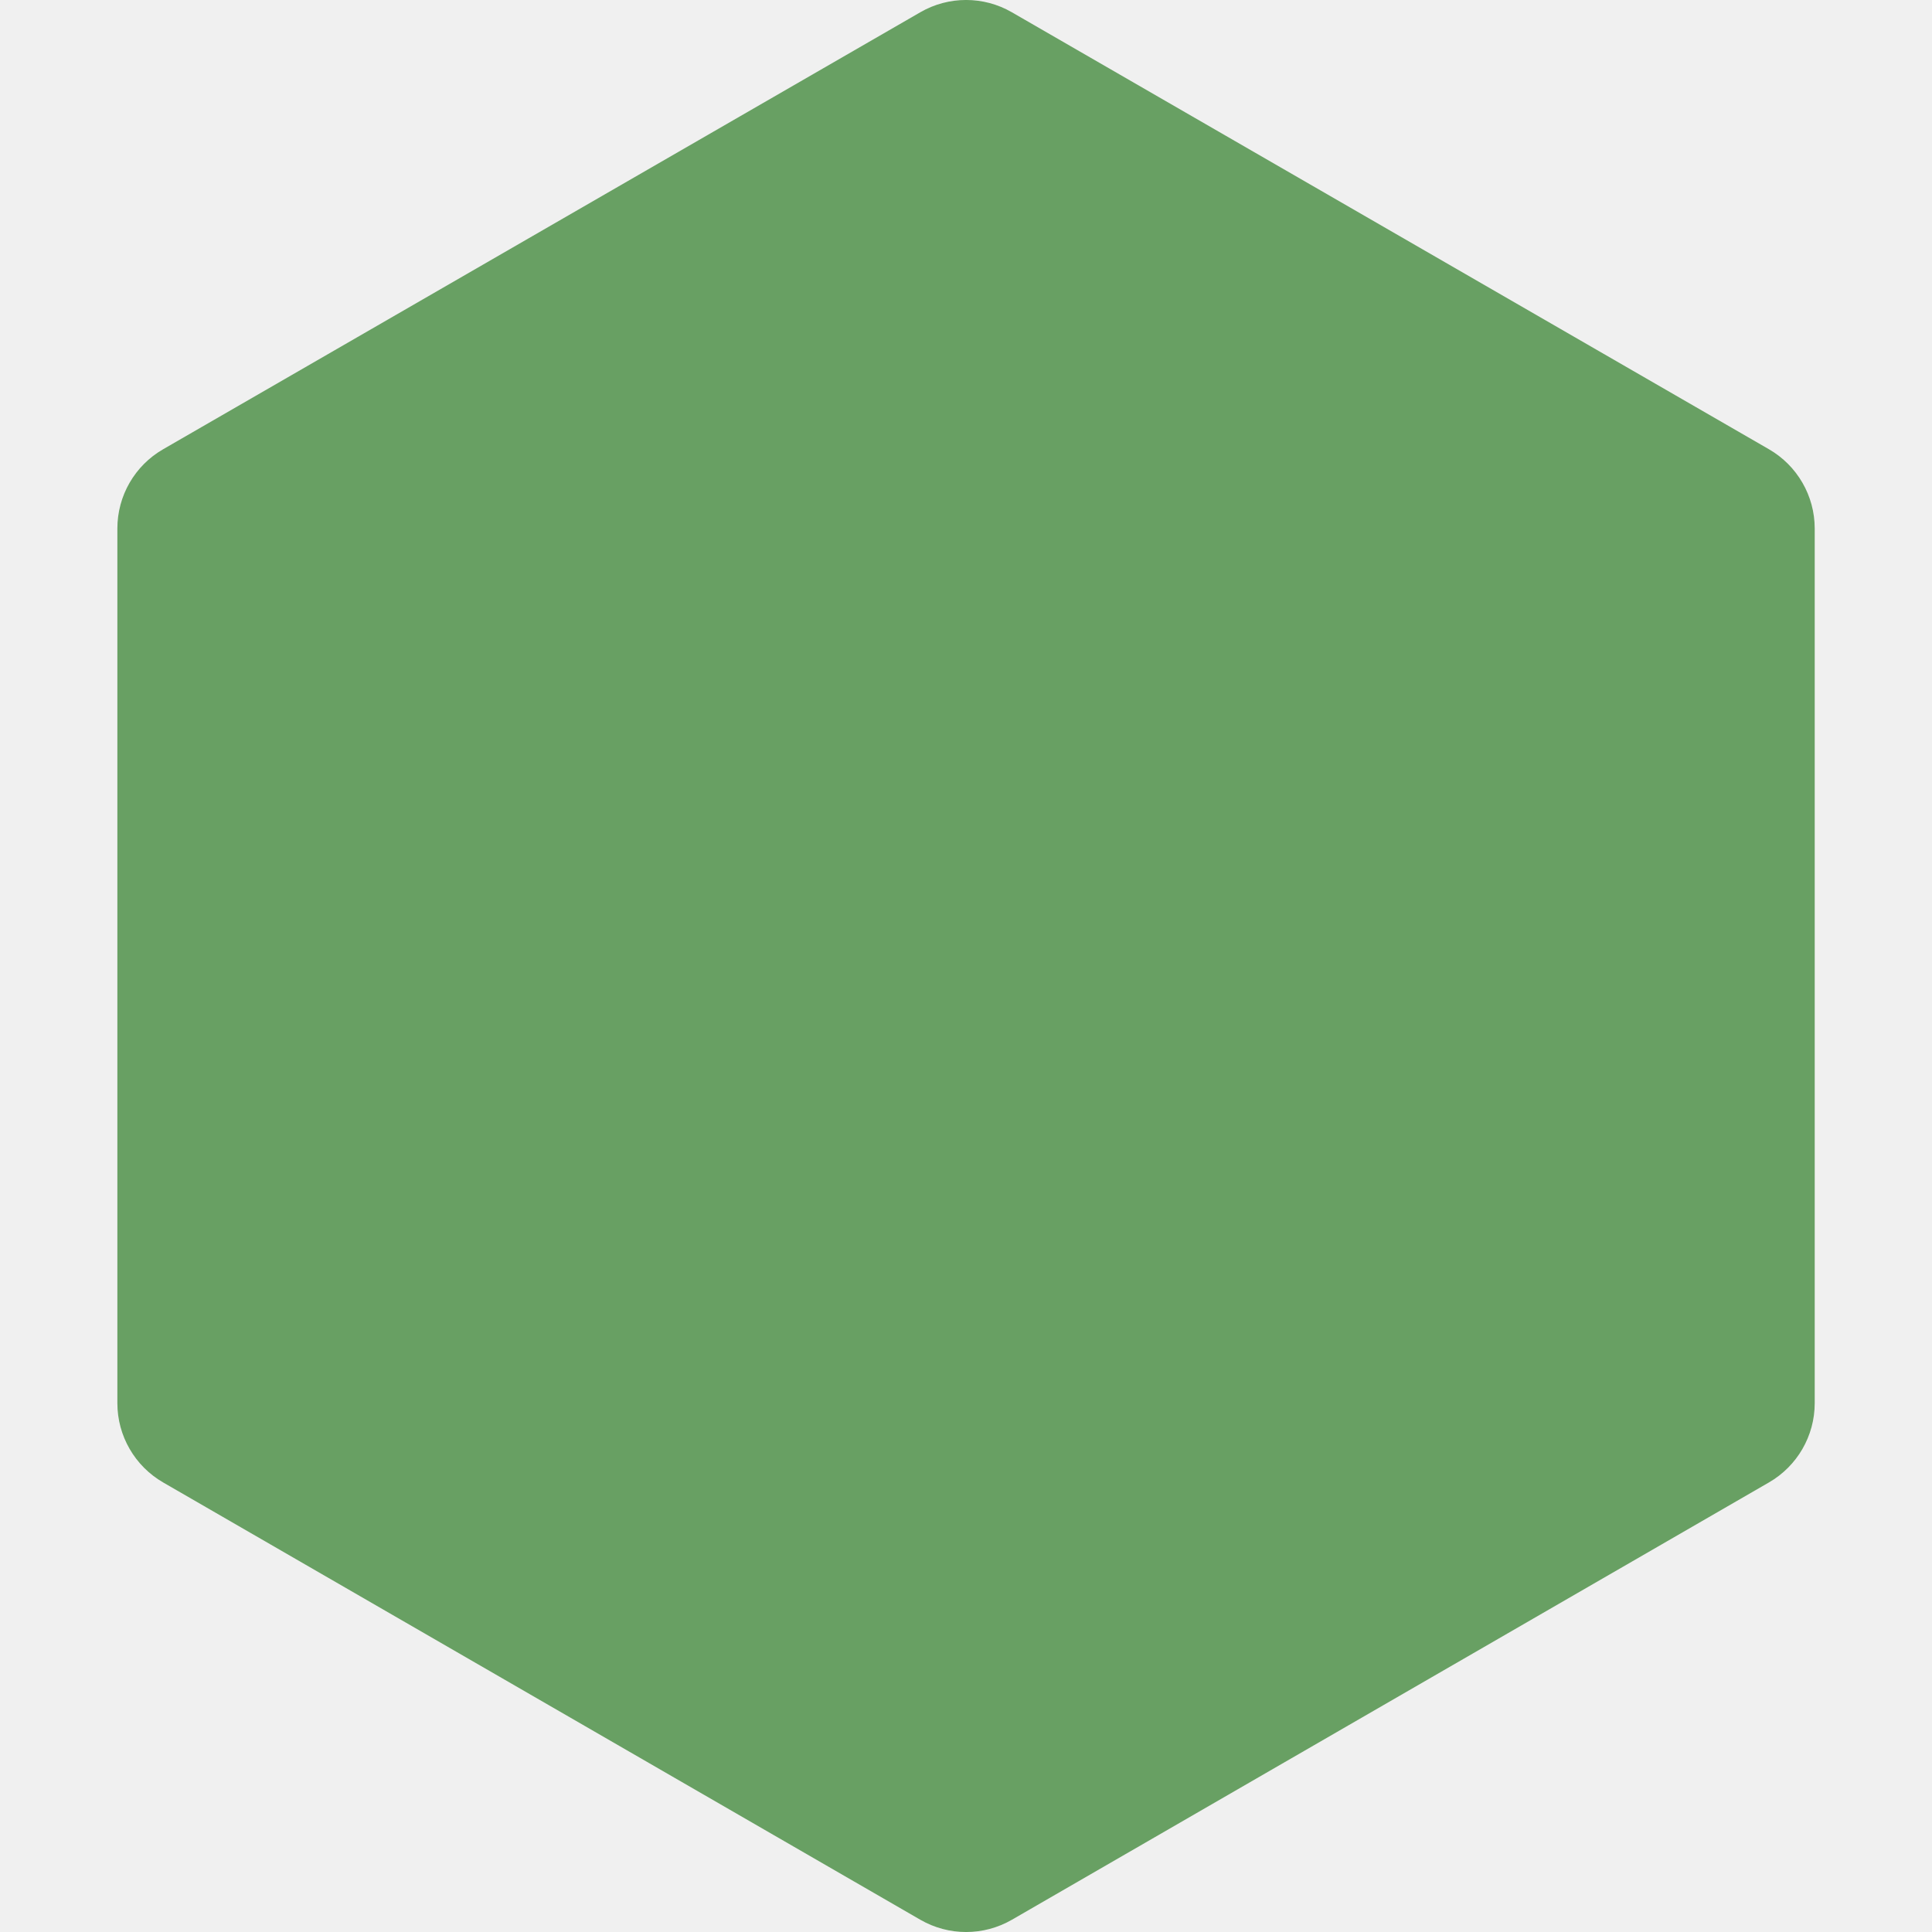
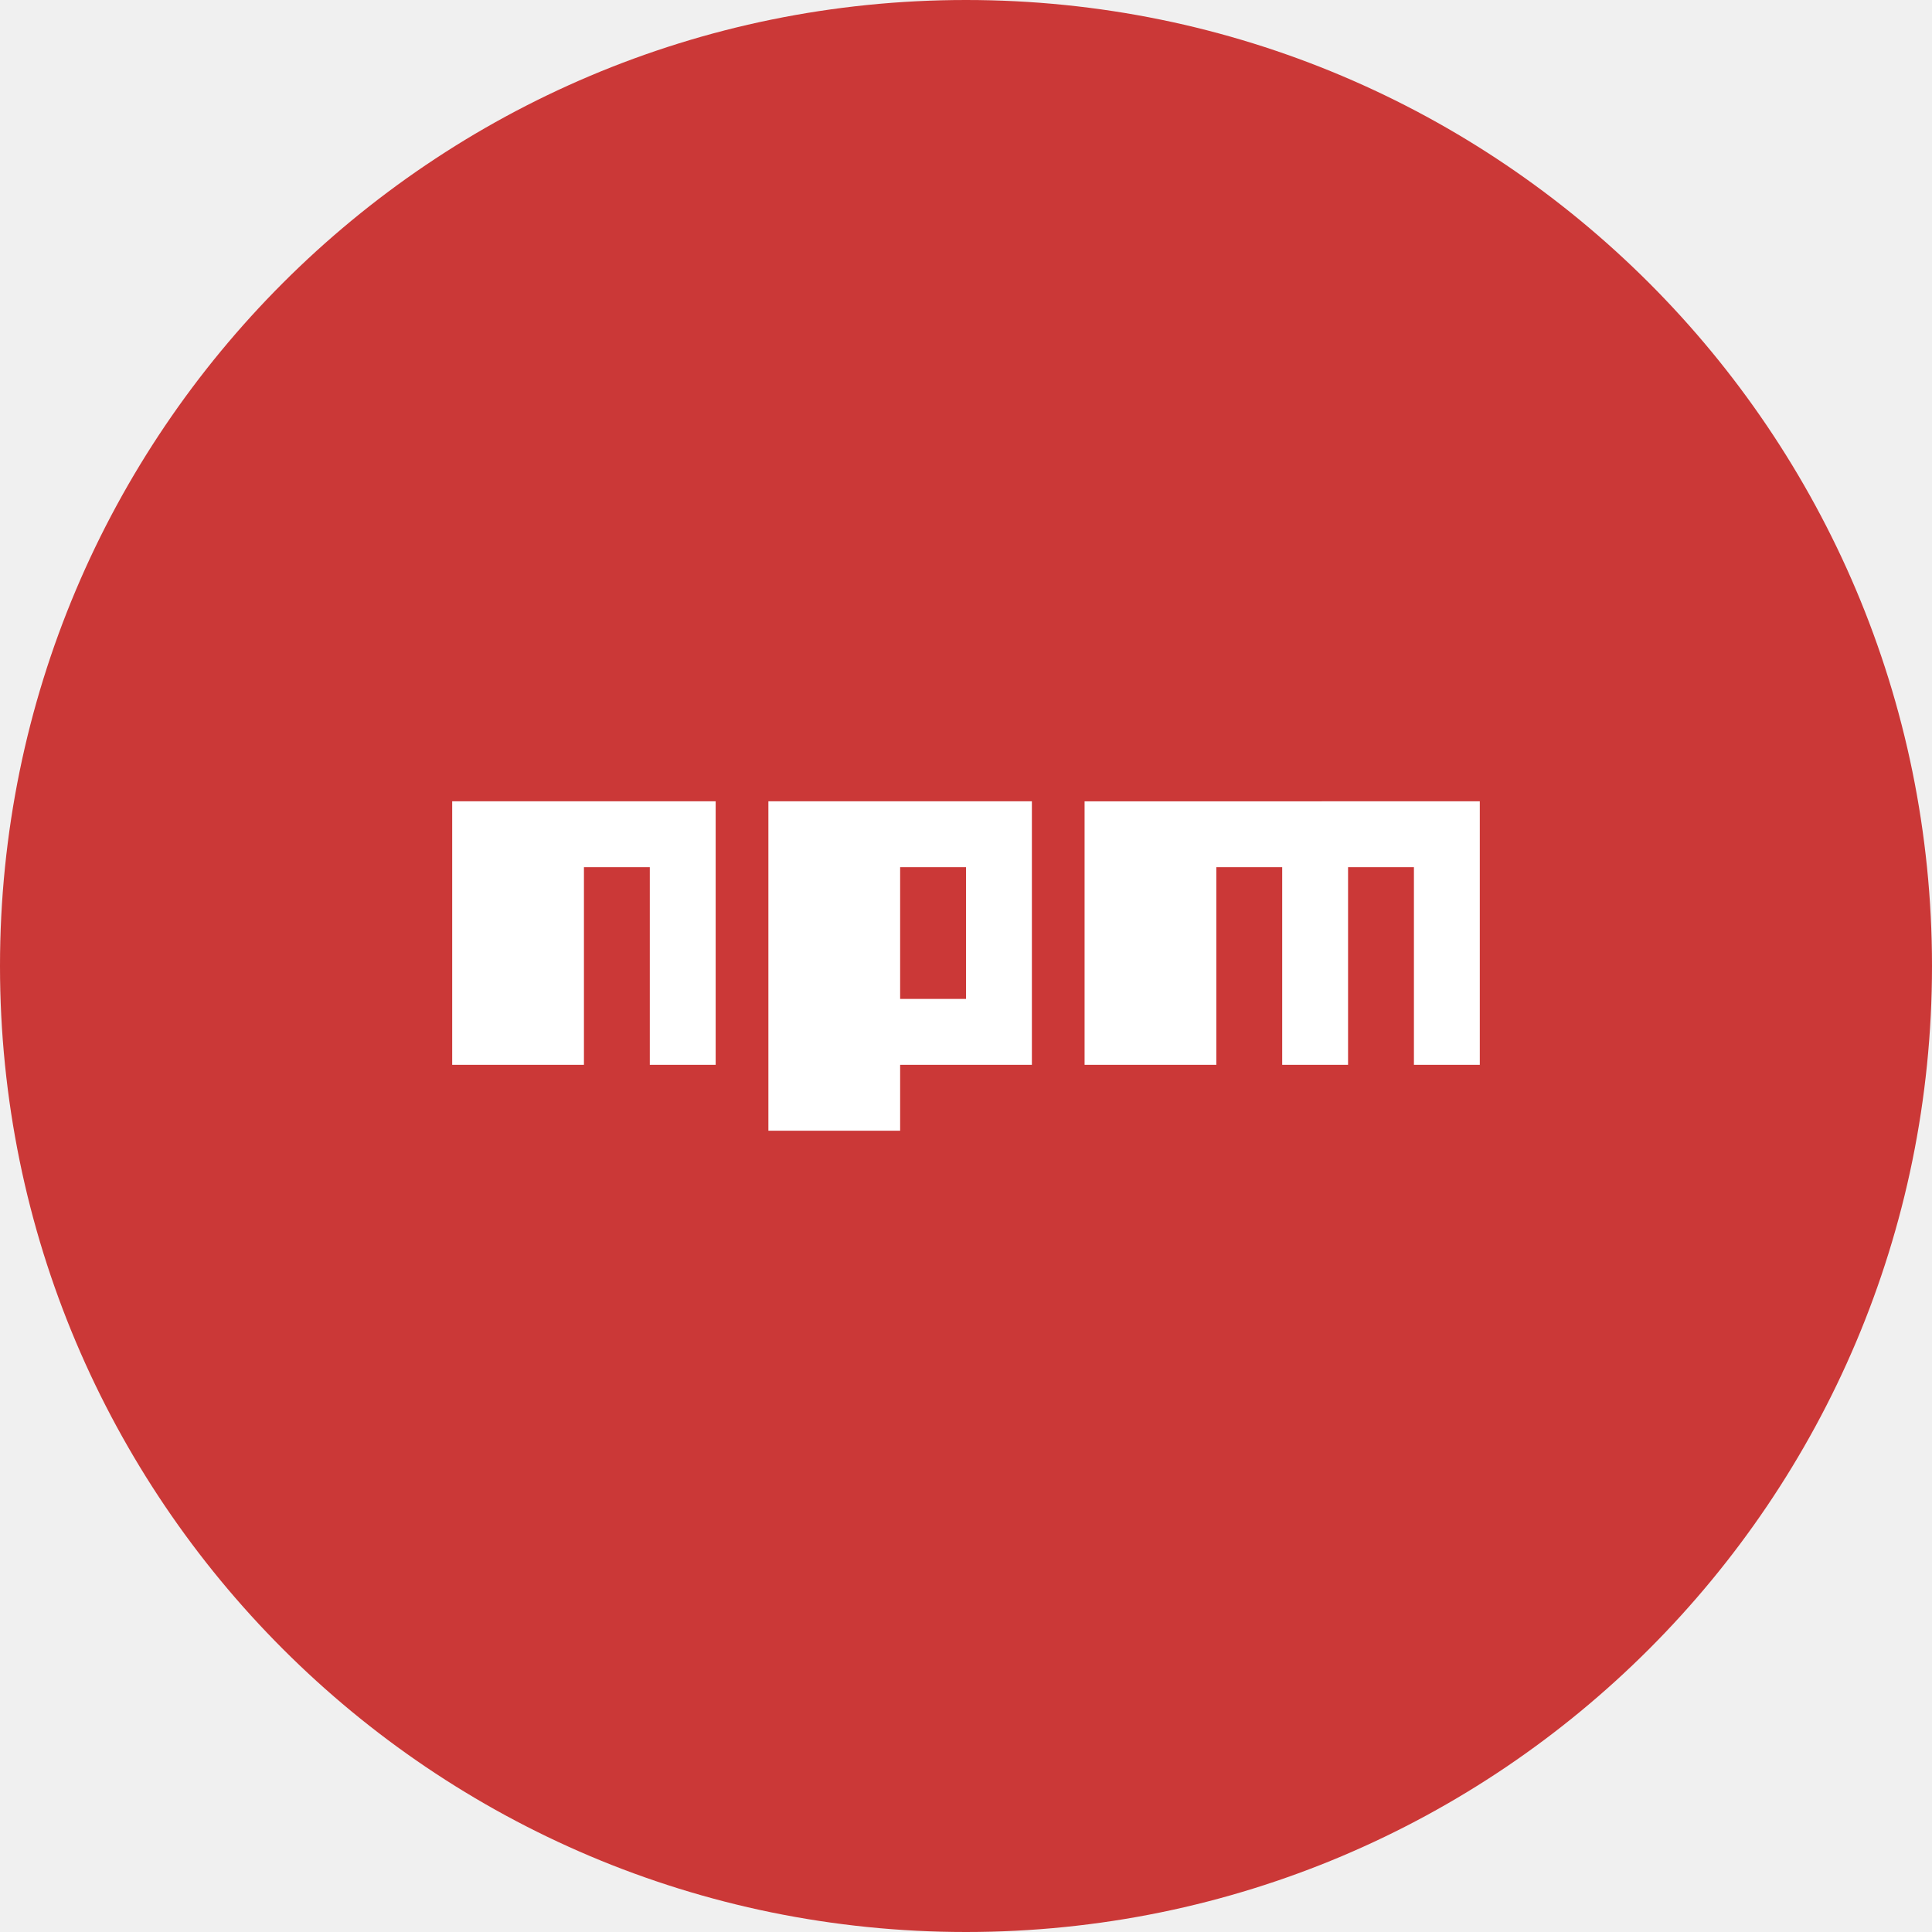
- <svg xmlns="http://www.w3.org/2000/svg" version="1.1" id="Capa_1" x="0px" y="0px" viewBox="0 0 24 24" style="enable-background:new 0 0 24 24;" xml:space="preserve" width="512" height="512">
-   <path id="XMLID_00000155135129155396891040000017597215063133379969_" style="fill:#68A063;fill-rule:evenodd;clip-rule:evenodd;" d="  M12.569,0.152c-0.351-0.203-0.785-0.203-1.136,0L2.026,5.581C1.674,5.784,1.458,6.159,1.458,6.565v10.866  c0,0.406,0.217,0.781,0.568,0.984l9.407,5.433c0.352,0.203,0.785,0.203,1.137,0l9.405-5.433c0.351-0.203,0.568-0.578,0.568-0.984  V6.565c0-0.406-0.217-0.781-0.568-0.984L12.569,0.152z" />
+ <svg xmlns="http://www.w3.org/2000/svg" viewBox="0 0 1024 1024" fill="#000000">
+   <g id="SVGRepo_bgCarrier" stroke-width="0" />
+   <g id="SVGRepo_tracerCarrier" stroke-linecap="round" stroke-linejoin="round" />
+   <g id="SVGRepo_iconCarrier">
+     <circle cx="512" cy="512" r="512" style="fill:#cb3837" />
+     <path d="M407.26 599.29h69.83v-34.92h69.83V424.71H407.26zm69.83-139.66H512v69.83h-34.91zm97.76-34.91v139.65h69.83V459.63h34.91v104.74h34.91V459.63h34.91v104.74h34.91V424.71zM239.67 564.37h69.83V459.63h34.91v104.74h34.91V424.71H239.67z" style="fill:#fff" />
+   </g>
</svg>
